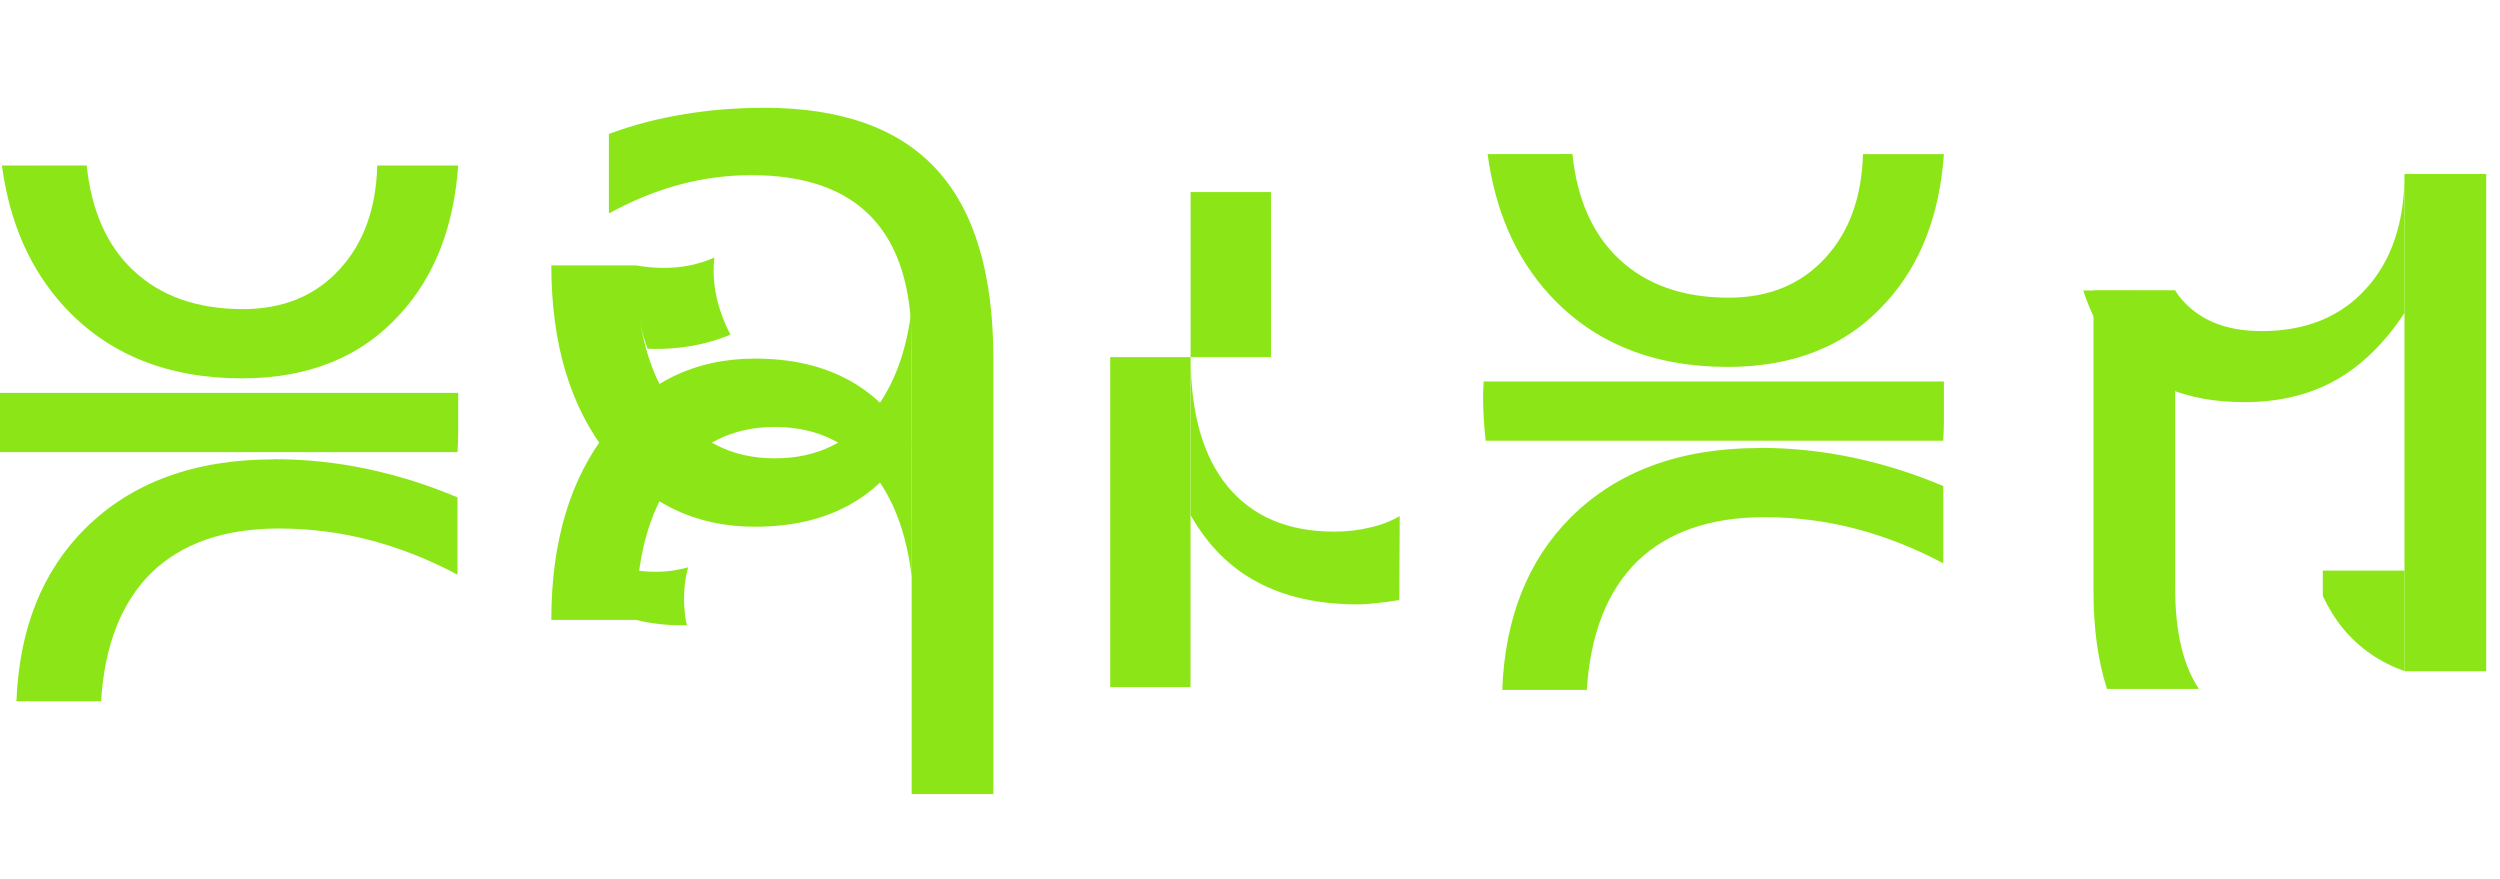
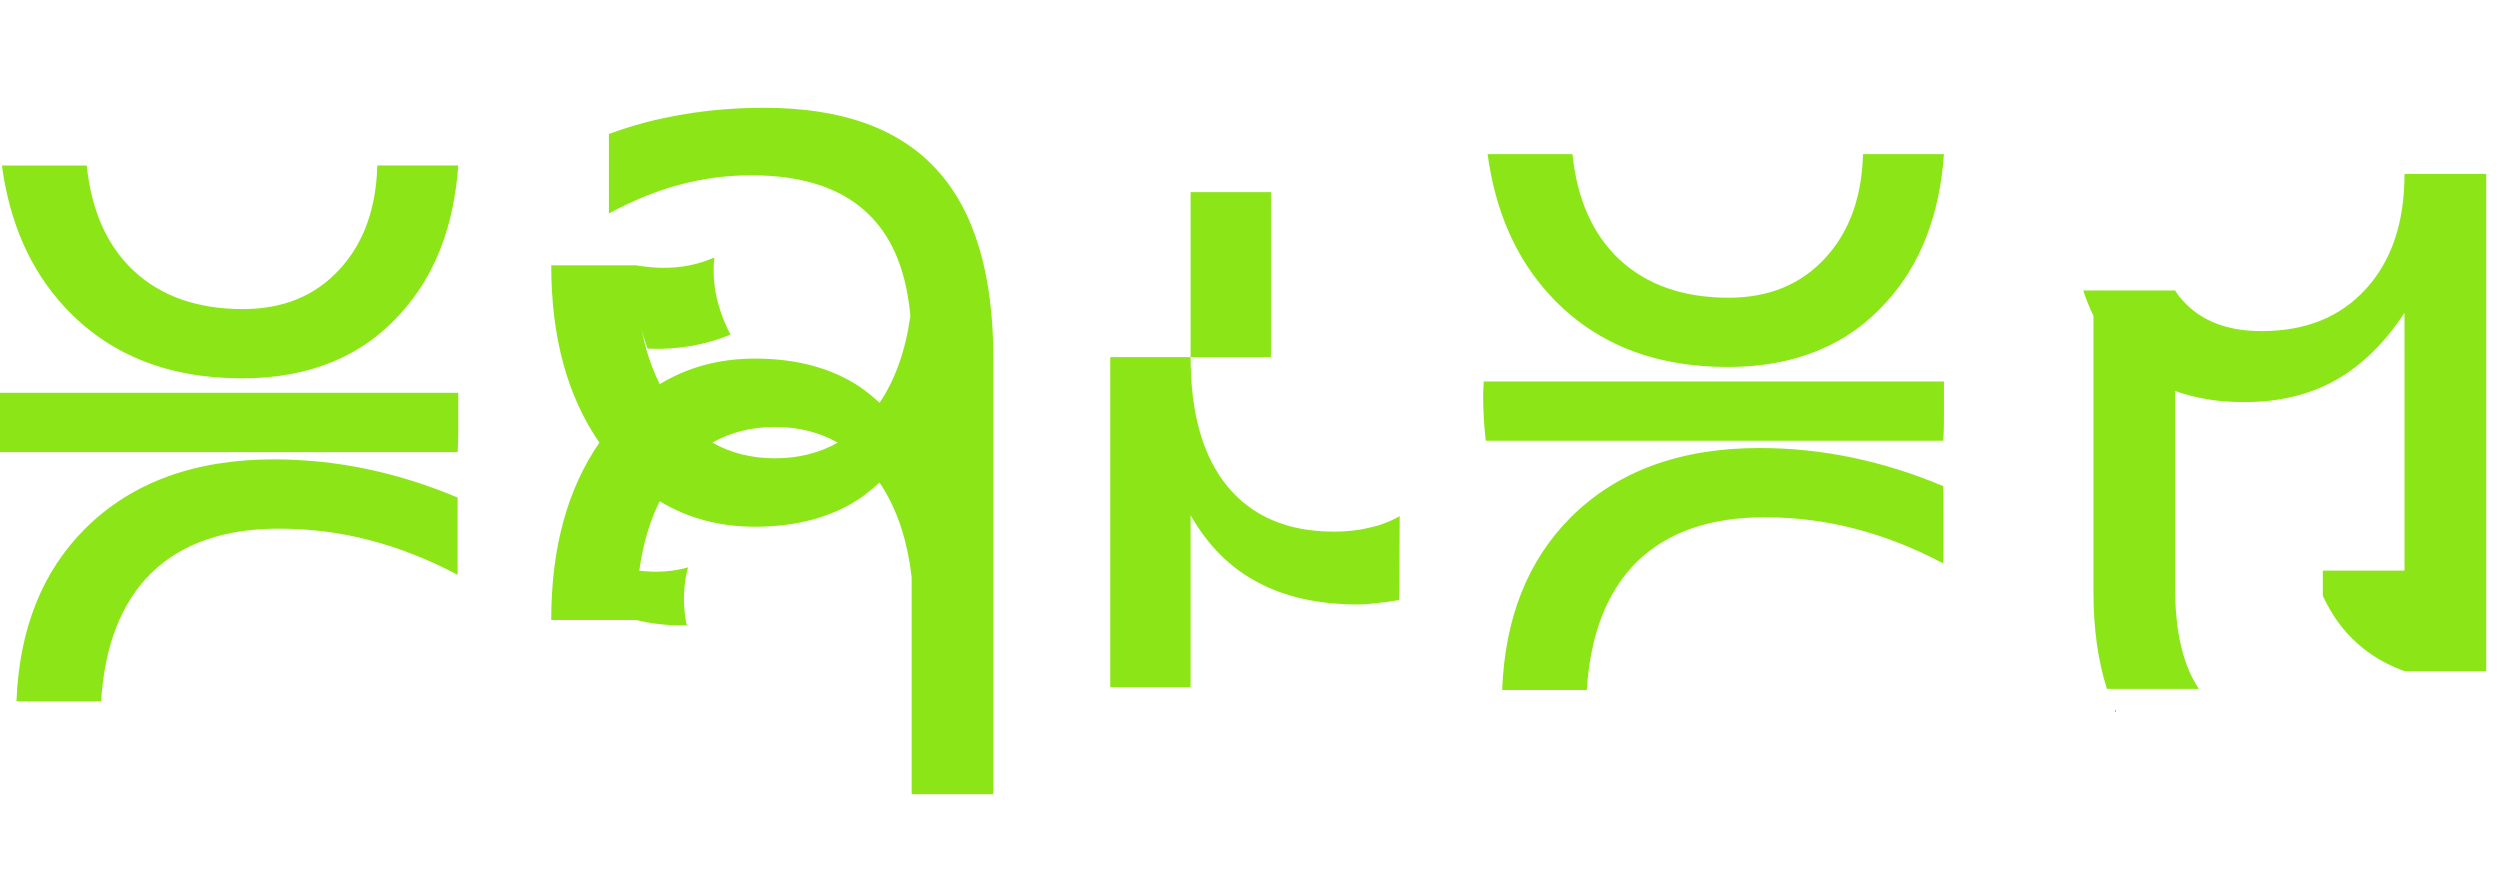
<svg xmlns="http://www.w3.org/2000/svg" width="29.099mm" height="10.229mm" viewBox="0 0 29.099 10.229" version="1.1" id="svg2670">
  <defs id="defs2664" />
  <g id="layer1" transform="translate(-51.9887,-90.15723)">
-     <path style="font-style:normal;font-weight:normal;font-size:10.583px;line-height:1.25;font-family:sans-serif;letter-spacing:0px;word-spacing:0px;fill:#8ce617;fill-opacity:1;stroke:none;stroke-width:0.265" d="m 60.885,91.412 c -0.334,0 -0.649,0.026 -0.946,0.077 -0.296,0.048 -0.584,0.124 -0.863,0.227 v 0.925 c 0.279,-0.152 0.555,-0.264 0.827,-0.336 0.272,-0.072 0.549,-0.109 0.832,-0.109 0.624,0 1.09,0.164 1.4,0.491 0.31,0.324 0.465,0.815 0.465,1.473 v 0.063 h 0.003 v 1.963 h -0.003 v 0.388 1.948 0.878 h 0.951 v -5.069 c 0,-0.985 -0.219,-1.717 -0.656,-2.196 -0.438,-0.482 -1.108,-0.723 -2.01,-0.723 z" id="path846-7" />
-     <path style="font-style:normal;font-weight:normal;font-size:10.583px;line-height:1.25;font-family:sans-serif;letter-spacing:0px;word-spacing:0px;fill:#8ce617;fill-opacity:1;stroke:none;stroke-width:0.265" d="m 59.392,97.373 c -10e-7,-0.001 0,-0.002 0,-0.004 0,-0.699 0.145,-1.247 0.434,-1.643 0.286,-0.4 0.68,-0.599 1.183,-0.599 0.503,0 0.899,0.2 1.189,0.599 0.215,0.298 0.349,0.683 0.403,1.153 v -1.57 c -0.196,-0.323 -0.437,-0.566 -0.728,-0.725 -0.307,-0.169 -0.672,-0.253 -1.096,-0.253 -0.703,0 -1.273,0.279 -1.71,0.837 -0.441,0.558 -0.661,1.292 -0.661,2.201 0,0.001 -10e-7,0.002 0,0.004 z" id="path838-3-5-9" />
-     <path style="font-style:normal;font-weight:normal;font-size:10.583px;line-height:1.25;font-family:sans-serif;letter-spacing:0px;word-spacing:0px;fill:#8ce617;fill-opacity:1;stroke:none;stroke-width:0.265" d="m 59.392,93.246 c -10e-7,0.001 0,0.002 0,0.004 0,0.699 0.145,1.247 0.434,1.643 0.286,0.4 0.68,0.599 1.183,0.599 0.503,0 0.899,-0.2 1.189,-0.599 0.215,-0.298 0.349,-0.683 0.403,-1.153 v 1.57 c -0.196,0.323 -0.437,0.566 -0.728,0.725 -0.307,0.169 -0.672,0.253 -1.096,0.253 -0.703,0 -1.273,-0.279 -1.71,-0.837 -0.441,-0.558 -0.661,-1.292 -0.661,-2.201 0,-0.001 -10e-7,-0.002 0,-0.004 z" id="path838-3-5-9-3" />
-     <path style="font-style:normal;font-weight:normal;font-size:10.583px;line-height:1.25;font-family:sans-serif;letter-spacing:0px;word-spacing:0px;fill:#8ce617;fill-opacity:1;stroke:none;stroke-width:0.265" d="m 59.392,93.246 c -0.023,0.259 0.002,0.527 0.08,0.805 0.015,0.056 0.035,0.11 0.054,0.165 0.058,0.002 0.116,0.004 0.173,0.002 0.289,-0.009 0.552,-0.066 0.792,-0.165 -0.048,-0.094 -0.089,-0.188 -0.12,-0.284 -0.069,-0.211 -0.09,-0.415 -0.067,-0.614 -0.182,0.081 -0.384,0.123 -0.606,0.12 -0.101,-2e-4 -0.203,-0.011 -0.307,-0.029 z" id="path831" />
-     <path style="font-style:normal;font-weight:normal;font-size:10.583px;line-height:1.25;font-family:sans-serif;letter-spacing:0px;word-spacing:0px;fill:#8ce617;fill-opacity:1;stroke:none;stroke-width:0.265" d="m 59.985,97.434 c -0.004,-0.018 -0.01,-0.036 -0.013,-0.053 -0.036,-0.22 -0.026,-0.426 0.026,-0.62 -0.193,0.054 -0.399,0.067 -0.619,0.033 -0.018,-0.003 -0.036,-0.009 -0.053,-0.013 -0.005,0.19 0.015,0.387 0.067,0.592 0.206,0.049 0.403,0.068 0.593,0.06 z" id="path838-3-5-9-0" />
-     <path style="font-style:normal;font-weight:normal;font-size:10.583px;line-height:1.25;font-family:sans-serif;letter-spacing:0px;word-spacing:0px;fill:#8ce617;fill-opacity:1;stroke:none;stroke-width:0.265" d="m 65.847,94.314 v 1.84 c 0.2,0.351 0.46,0.612 0.78,0.78 0.32,0.172 0.71,0.258 1.168,0.258 0.065,0 0.138,-0.005 0.217,-0.015 0.079,-0.007 0.167,-0.019 0.264,-0.036 l 0.005,-0.977 c -0.107,0.062 -0.224,0.107 -0.351,0.134 -0.124,0.031 -0.262,0.047 -0.413,0.047 -0.537,0 -0.951,-0.176 -1.24,-0.527 -0.286,-0.348 -0.429,-0.849 -0.429,-1.504 z" id="path848-2-9" />
-     <path style="font-style:normal;font-weight:normal;font-size:10.583px;line-height:1.25;font-family:sans-serif;letter-spacing:0px;word-spacing:0px;fill:#8ce617;fill-opacity:1;stroke:none;stroke-width:0.265" d="m 64.911,94.314 v 3.841 h 0.935 v -3.841 z" id="path838-6-7-1" />
-     <path style="font-style:normal;font-weight:normal;font-size:10.583px;line-height:1.25;font-family:sans-serif;letter-spacing:0px;word-spacing:0px;fill:#8ce617;fill-opacity:1;stroke:none;stroke-width:0.265" d="m 65.847,92.393 v 1.921 h 0.935 v -1.921 z" id="path838-6-5-6-2" />
-     <path style="font-style:normal;font-weight:normal;font-size:10.583px;line-height:1.25;font-family:sans-serif;letter-spacing:0px;word-spacing:0px;fill:#8ce617;fill-opacity:1;stroke:none;stroke-width:0.265" d="m 51.965,94.73 c -0.002,0.057 -0.007,0.112 -0.007,0.171 0,0.181 0.012,0.353 0.03,0.519 h 5.326 c 0.004,-0.074 0.008,-0.148 0.008,-0.225 v -0.465 h -4.372 z" id="path844-2" />
-     <path style="font-style:normal;font-weight:normal;font-size:10.583px;line-height:1.25;font-family:sans-serif;letter-spacing:0px;word-spacing:0px;fill:#8ce617;fill-opacity:1;stroke:none;stroke-width:0.265" d="m 55.175,95.504 c -0.923,0 -1.655,0.269 -2.196,0.806 -0.503,0.503 -0.767,1.175 -0.799,2.01 h 0.985 c 0.041,-0.655 0.238,-1.154 0.589,-1.499 0.355,-0.341 0.847,-0.512 1.478,-0.512 0.365,0 0.718,0.045 1.059,0.134 0.345,0.09 0.686,0.224 1.023,0.403 v -0.899 c -0.341,-0.145 -0.691,-0.255 -1.049,-0.331 -0.358,-0.076 -0.722,-0.114 -1.09,-0.114 z" id="path844-6" />
-     <path style="font-style:normal;font-weight:normal;font-size:10.583px;line-height:1.25;font-family:sans-serif;letter-spacing:0px;word-spacing:0px;fill:#8ce617;fill-opacity:1;stroke:none;stroke-width:0.265" d="m 52.011,92.084 c 0.089,0.664 0.329,1.211 0.723,1.64 0.513,0.558 1.204,0.837 2.072,0.837 0.779,0 1.394,-0.251 1.845,-0.754 0.397,-0.436 0.621,-1.011 0.671,-1.723 h -0.942 c -0.014,0.501 -0.159,0.904 -0.437,1.206 -0.282,0.31 -0.658,0.465 -1.127,0.465 -0.531,0 -0.956,-0.15 -1.276,-0.45 -0.308,-0.291 -0.488,-0.699 -0.542,-1.222 z" id="path844-1" />
-     <path style="font-style:normal;font-weight:normal;font-size:10.583px;line-height:1.25;font-family:sans-serif;letter-spacing:0px;word-spacing:0px;fill:#8ce617;fill-opacity:1;stroke:none;stroke-width:0.265" d="m 69.258,94.597 c -0.002,0.057 -0.007,0.112 -0.007,0.171 0,0.181 0.012,0.353 0.03,0.519 h 5.326 c 0.004,-0.074 0.008,-0.148 0.008,-0.225 v -0.465 h -4.372 z" id="path844-2-2" />
-     <path style="font-style:normal;font-weight:normal;font-size:10.583px;line-height:1.25;font-family:sans-serif;letter-spacing:0px;word-spacing:0px;fill:#8ce617;fill-opacity:1;stroke:none;stroke-width:0.265" d="m 72.469,95.372 c -0.923,0 -1.655,0.269 -2.196,0.806 -0.503,0.503 -0.767,1.175 -0.799,2.01 h 0.985 c 0.041,-0.655 0.238,-1.154 0.589,-1.499 0.355,-0.341 0.847,-0.512 1.478,-0.512 0.365,0 0.718,0.045 1.059,0.134 0.345,0.09 0.686,0.224 1.023,0.403 v -0.899 c -0.341,-0.145 -0.691,-0.255 -1.049,-0.331 -0.358,-0.076 -0.722,-0.114 -1.09,-0.114 z" id="path844-6-2" />
-     <path style="font-style:normal;font-weight:normal;font-size:10.583px;line-height:1.25;font-family:sans-serif;letter-spacing:0px;word-spacing:0px;fill:#8ce617;fill-opacity:1;stroke:none;stroke-width:0.265" d="m 69.304,91.951 c 0.089,0.664 0.329,1.211 0.723,1.64 0.513,0.558 1.204,0.837 2.072,0.837 0.779,0 1.394,-0.251 1.845,-0.754 0.397,-0.436 0.621,-1.011 0.671,-1.723 h -0.942 c -0.014,0.501 -0.159,0.904 -0.437,1.206 -0.282,0.31 -0.658,0.465 -1.127,0.465 -0.531,0 -0.956,-0.15 -1.276,-0.45 -0.308,-0.291 -0.488,-0.699 -0.542,-1.222 z" id="path844-1-8" />
-     <path style="font-style:normal;font-weight:normal;font-size:10.583px;line-height:1.25;font-family:sans-serif;letter-spacing:0px;word-spacing:0px;fill:#8ce617;fill-opacity:1;stroke:none;stroke-width:0.265" d="M 79.976,97.97 V 97.081 95.464 92.182 h 0.951 v 5.788 z" id="path842-5-9" />
-     <path style="font-style:normal;font-weight:normal;font-size:10.583px;line-height:1.25;font-family:sans-serif;letter-spacing:0px;word-spacing:0px;fill:#8ce617;fill-opacity:1;stroke:none;stroke-width:0.265" d="m 79.976,92.182 c 0,0.565 -0.15,1.011 -0.45,1.338 -0.296,0.327 -0.701,0.491 -1.214,0.491 -0.427,0 -0.748,-0.136 -0.961,-0.408 -0.016,-0.02 -0.03,-0.043 -0.044,-0.065 h -1.07 c 0.085,0.265 0.204,0.493 0.36,0.68 0.345,0.413 0.849,0.62 1.514,0.62 0.403,0 0.756,-0.084 1.059,-0.253 0.307,-0.172 0.575,-0.434 0.806,-0.785 z" id="path842-3-2" />
-     <path style="font-style:normal;font-weight:normal;font-size:10.583px;line-height:1.25;font-family:sans-serif;letter-spacing:0px;word-spacing:0px;fill:#8ce617;fill-opacity:1;stroke:none;stroke-width:0.265" d="m 76.356,93.538 v 3.504 c 0,0.436 0.054,0.813 0.157,1.134 h 1.07 c -0.183,-0.274 -0.276,-0.663 -0.276,-1.17 v -3.467 z m 0.158,4.64 c 0.021,0.065 0.044,0.128 0.069,0.188 -0.025,-0.06 -0.048,-0.123 -0.069,-0.188 z m 0.073,0.197 c 0.024,0.057 0.049,0.112 0.077,0.165 -0.028,-0.053 -0.053,-0.108 -0.077,-0.165 z m 0.106,0.216 c 0.021,0.037 0.042,0.075 0.065,0.111 -0.023,-0.035 -0.044,-0.073 -0.065,-0.111 z" id="path842-3-2-3" />
-     <path style="font-style:normal;font-weight:normal;font-size:10.583px;line-height:1.25;font-family:sans-serif;letter-spacing:0px;word-spacing:0px;fill:#8ce617;fill-opacity:1;stroke:none;stroke-width:0.265" d="m 79.025,96.799 v 0.295 c 0.068,0.142 0.147,0.272 0.241,0.385 0.188,0.226 0.426,0.388 0.71,0.49 v -1.17 z" id="path842-3-2-5" />
+     <path style="font-style:normal;font-weight:normal;font-size:10.583px;line-height:1.25;font-family:sans-serif;letter-spacing:0px;word-spacing:0px;fill:#8ce617;fill-opacity:1;stroke:none;stroke-width:1" d="m 33.623,4.742 c -1.263,0 -2.454,0.098 -3.574,0.293 -1.12,0.182 -2.207,0.469 -3.262,0.859 V 9.391 c 1.055,-0.573 2.096,-0.996 3.125,-1.27 1.029,-0.273 2.077,-0.41 3.145,-0.41 2.357,0 4.121,0.618 5.293,1.855 0.968,1.011 1.531,2.461 1.699,4.334 -0.215,1.524 -0.665,2.8 -1.355,3.82 -0.413,-0.387 -0.854,-0.724 -1.338,-0.988 -1.159,-0.638 -2.539,-0.957 -4.141,-0.957 -1.575,0 -2.969,0.381 -4.191,1.123 -0.369,-0.735 -0.644,-1.568 -0.816,-2.51 0.026,0.109 0.045,0.217 0.076,0.326 0.058,0.21 0.132,0.415 0.203,0.621 0.218,0.006 0.438,0.018 0.656,0.01 1.091,-0.035 2.085,-0.249 2.992,-0.625 -0.181,-0.354 -0.338,-0.712 -0.453,-1.074 -0.261,-0.797 -0.34,-1.57 -0.254,-2.32 -0.689,0.307 -1.448,0.465 -2.287,0.455 -0.38,-7.56e-4 -0.768,-0.043 -1.16,-0.109 H 24.25 c -4e-6,0.004 0,0.009 0,0.014 0,3.159 0.712,5.75 2.119,7.787 -1.407,2.037 -2.119,4.628 -2.119,7.787 0,0.004 -4e-6,0.009 0,0.014 h 3.73 c 0.778,0.187 1.521,0.256 2.24,0.229 -0.013,-0.067 -0.04,-0.134 -0.051,-0.201 -0.137,-0.831 -0.098,-1.61 0.1,-2.342 -0.672,0.189 -1.386,0.237 -2.145,0.145 0.16,-1.164 0.46,-2.182 0.898,-3.055 1.222,0.742 2.616,1.121 4.191,1.121 1.602,0 2.982,-0.319 4.141,-0.957 0.484,-0.264 0.925,-0.6 1.338,-0.986 0.746,1.103 1.223,2.491 1.414,4.182 v 6.209 3.32 h 3.594 V 15.777 c 0,-3.724 -0.827,-6.491 -2.48,-8.301 -1.654,-1.823 -4.186,-2.734 -7.598,-2.734 z M 65.443,6.781 c 0.338,2.509 1.244,4.578 2.734,6.199 1.94,2.109 4.551,3.164 7.832,3.164 2.943,0 5.267,-0.951 6.973,-2.852 1.501,-1.649 2.347,-3.819 2.537,-6.512 h -3.561 c -0.052,1.895 -0.6,3.417 -1.652,4.559 -1.068,1.172 -2.487,1.758 -4.258,1.758 -2.005,0 -3.613,-0.566 -4.824,-1.699 C 70.06,10.297 69.381,8.756 69.176,6.781 Z m -65.359,0.5 c 0.338,2.509 1.244,4.578 2.734,6.199 1.94,2.109 4.551,3.164 7.832,3.164 2.943,0 5.267,-0.951 6.973,-2.852 1.501,-1.649 2.347,-3.819 2.537,-6.512 h -3.561 c -0.052,1.895 -0.6,3.417 -1.652,4.559 -1.068,1.172 -2.487,1.758 -4.258,1.758 -2.005,0 -3.613,-0.566 -4.824,-1.699 C 4.701,10.797 4.021,9.256 3.816,7.281 Z M 105.779,7.652 c 0,2.135 -0.566,3.822 -1.699,5.059 -1.12,1.237 -2.65,1.855 -4.59,1.855 -1.615,0 -2.826,-0.514 -3.633,-1.543 -0.06,-0.077 -0.112,-0.163 -0.168,-0.246 h -4.043 c 0.128,0.397 0.281,0.765 0.449,1.117 v 12.125 c 0,1.648 0.203,3.071 0.594,4.285 h 4.043 c -0.692,-1.035 -1.043,-2.505 -1.043,-4.422 v -8.682 c 0.891,0.321 1.899,0.49 3.039,0.49 1.523,0 2.858,-0.319 4.004,-0.957 1.159,-0.651 2.174,-1.641 3.047,-2.969 v 6.289 5.049 h -3.594 v 1.115 c 0.256,0.537 0.554,1.028 0.91,1.455 0.711,0.854 1.611,1.466 2.684,1.854 h 3.594 V 7.652 Z M 52.377,8.451 v 7.26 h 3.535 V 8.451 Z m 0,7.26 h -3.535 v 14.518 h 3.535 v -7.564 c 0.755,1.328 1.738,2.311 2.949,2.949 1.211,0.651 2.682,0.977 4.414,0.977 0.247,0 0.521,-0.02 0.82,-0.059 0.299,-0.026 0.632,-0.072 0.996,-0.137 l 0.02,-3.691 c -0.404,0.234 -0.846,0.404 -1.328,0.508 -0.469,0.117 -0.99,0.176 -1.562,0.176 -2.031,0 -3.594,-0.664 -4.688,-1.992 -1.081,-1.315 -1.621,-3.21 -1.621,-5.684 z M 40.107,15.369 h 0.012 v 7.42 h -0.012 l 1.261,-3.261 z m 25.164,1.412 c -0.008,0.215 -0.025,0.424 -0.025,0.645 0,0.684 0.045,1.333 0.115,1.963 h 20.129 c 0.014,-0.28 0.029,-0.559 0.029,-0.85 V 16.781 H 68.996 Z m -65.359,0.5 c -0.008,0.215 -0.025,0.424 -0.025,0.645 0,0.684 0.045,1.333 0.115,1.963 H 20.131 c 0.014,-0.28 0.029,-0.559 0.029,-0.85 V 17.281 H 3.637 Z M 34.094,18.783 c 1.042,0 1.958,0.236 2.758,0.689 -0.8,0.454 -1.716,0.689 -2.758,0.689 -1.043,0 -1.958,-0.235 -2.754,-0.689 0.796,-0.454 1.711,-0.689 2.754,-0.689 z m 43.311,0.926 c -3.49,0 -6.257,1.016 -8.301,3.047 -1.902,1.902 -2.9,4.44 -3.021,7.598 h 3.725 c 0.156,-2.474 0.898,-4.362 2.227,-5.664 1.341,-1.289 3.203,-1.934 5.586,-1.934 1.38,0 2.715,0.169 4.004,0.508 1.302,0.339 2.591,0.846 3.867,1.523 v -3.398 c -1.289,-0.547 -2.611,-0.964 -3.965,-1.25 -1.354,-0.286 -2.728,-0.43 -4.121,-0.43 z m -65.359,0.5 c -3.49,0 -6.257,1.016 -8.301,3.047 -1.902,1.902 -2.9,4.44 -3.021,7.598 H 4.447 c 0.156,-2.474 0.898,-4.362 2.227,-5.664 1.341,-1.289 3.203,-1.934 5.586,-1.934 1.38,0 2.715,0.169 4.004,0.508 1.302,0.339 2.591,0.846 3.867,1.523 v -3.398 c -1.289,-0.547 -2.611,-0.964 -3.965,-1.25 -1.354,-0.286 -2.728,-0.43 -4.121,-0.43 z M 92.691,30.312 c 0.079,0.244 0.165,0.482 0.26,0.709 -0.094,-0.228 -0.181,-0.464 -0.26,-0.709 z m 0.277,0.744 c 0.091,0.214 0.186,0.424 0.291,0.623 -0.104,-0.199 -0.201,-0.408 -0.291,-0.623 z m 0.402,0.816 c 0.08,0.141 0.158,0.285 0.246,0.418 -0.088,-0.133 -0.166,-0.276 -0.246,-0.418 z" transform="matrix(0.2645833,0,0,0.2645833,51.9887,90.15723)" id="path846-7" />
  </g>
</svg>
